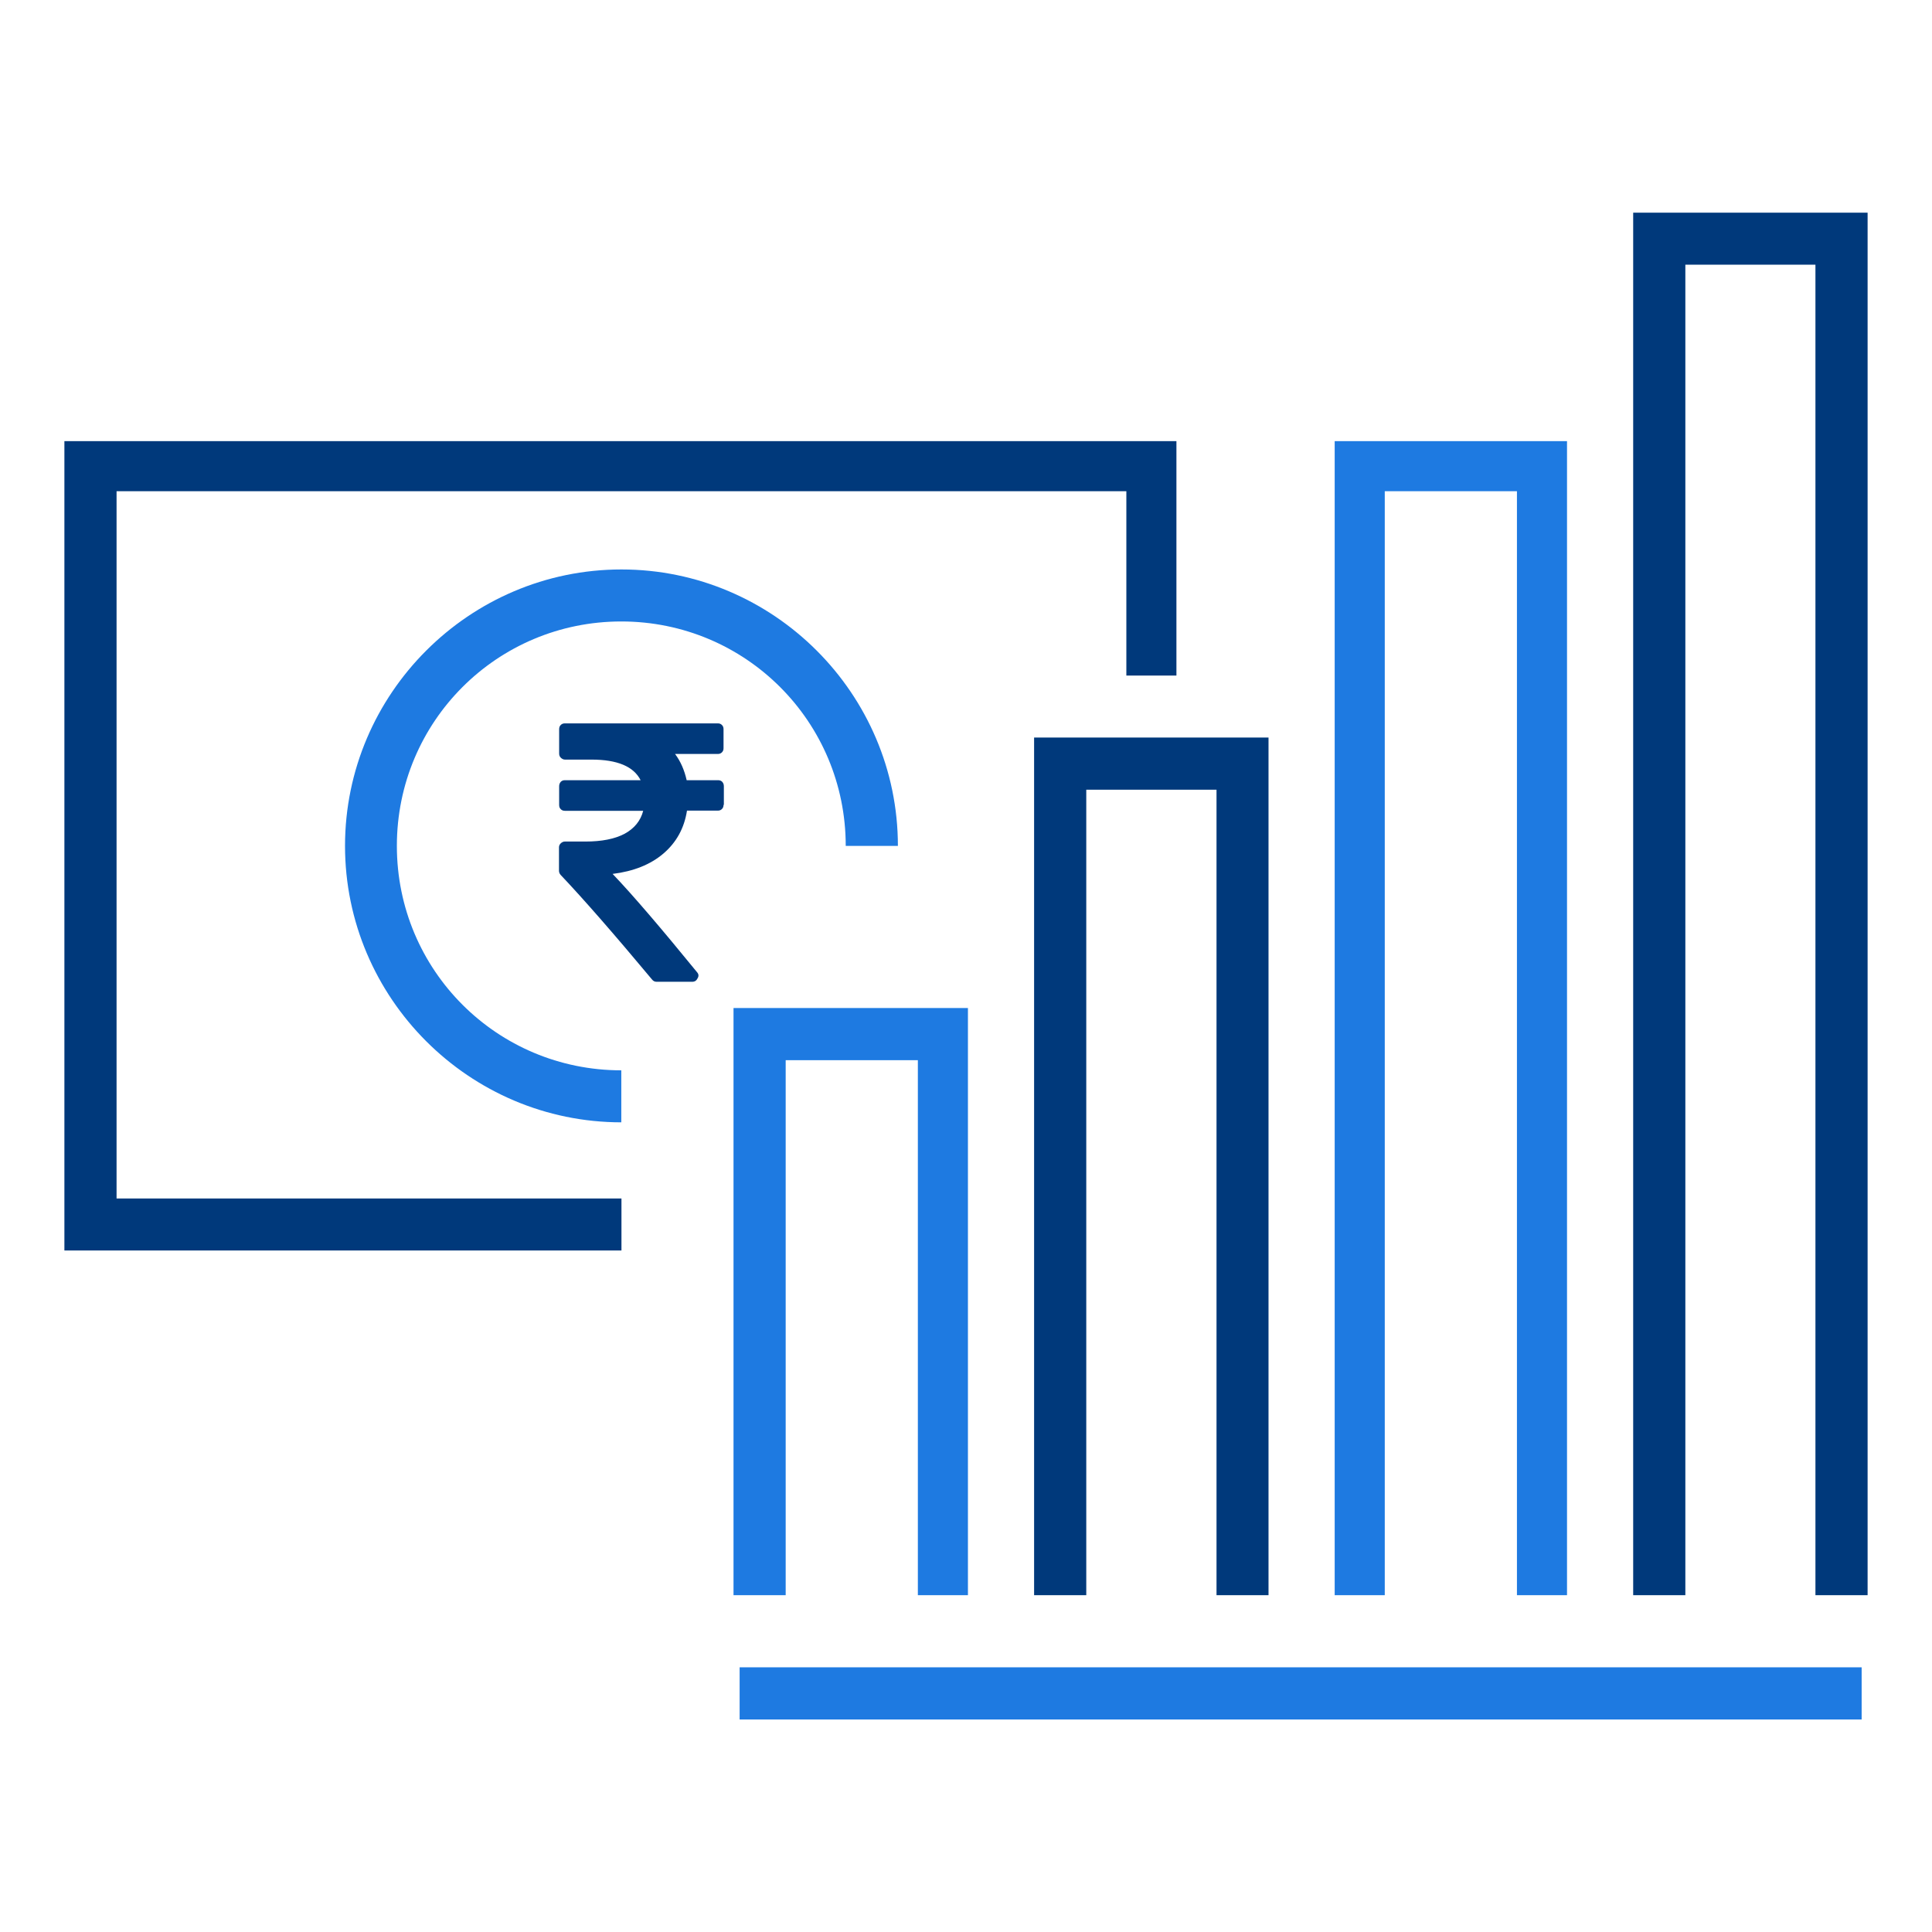
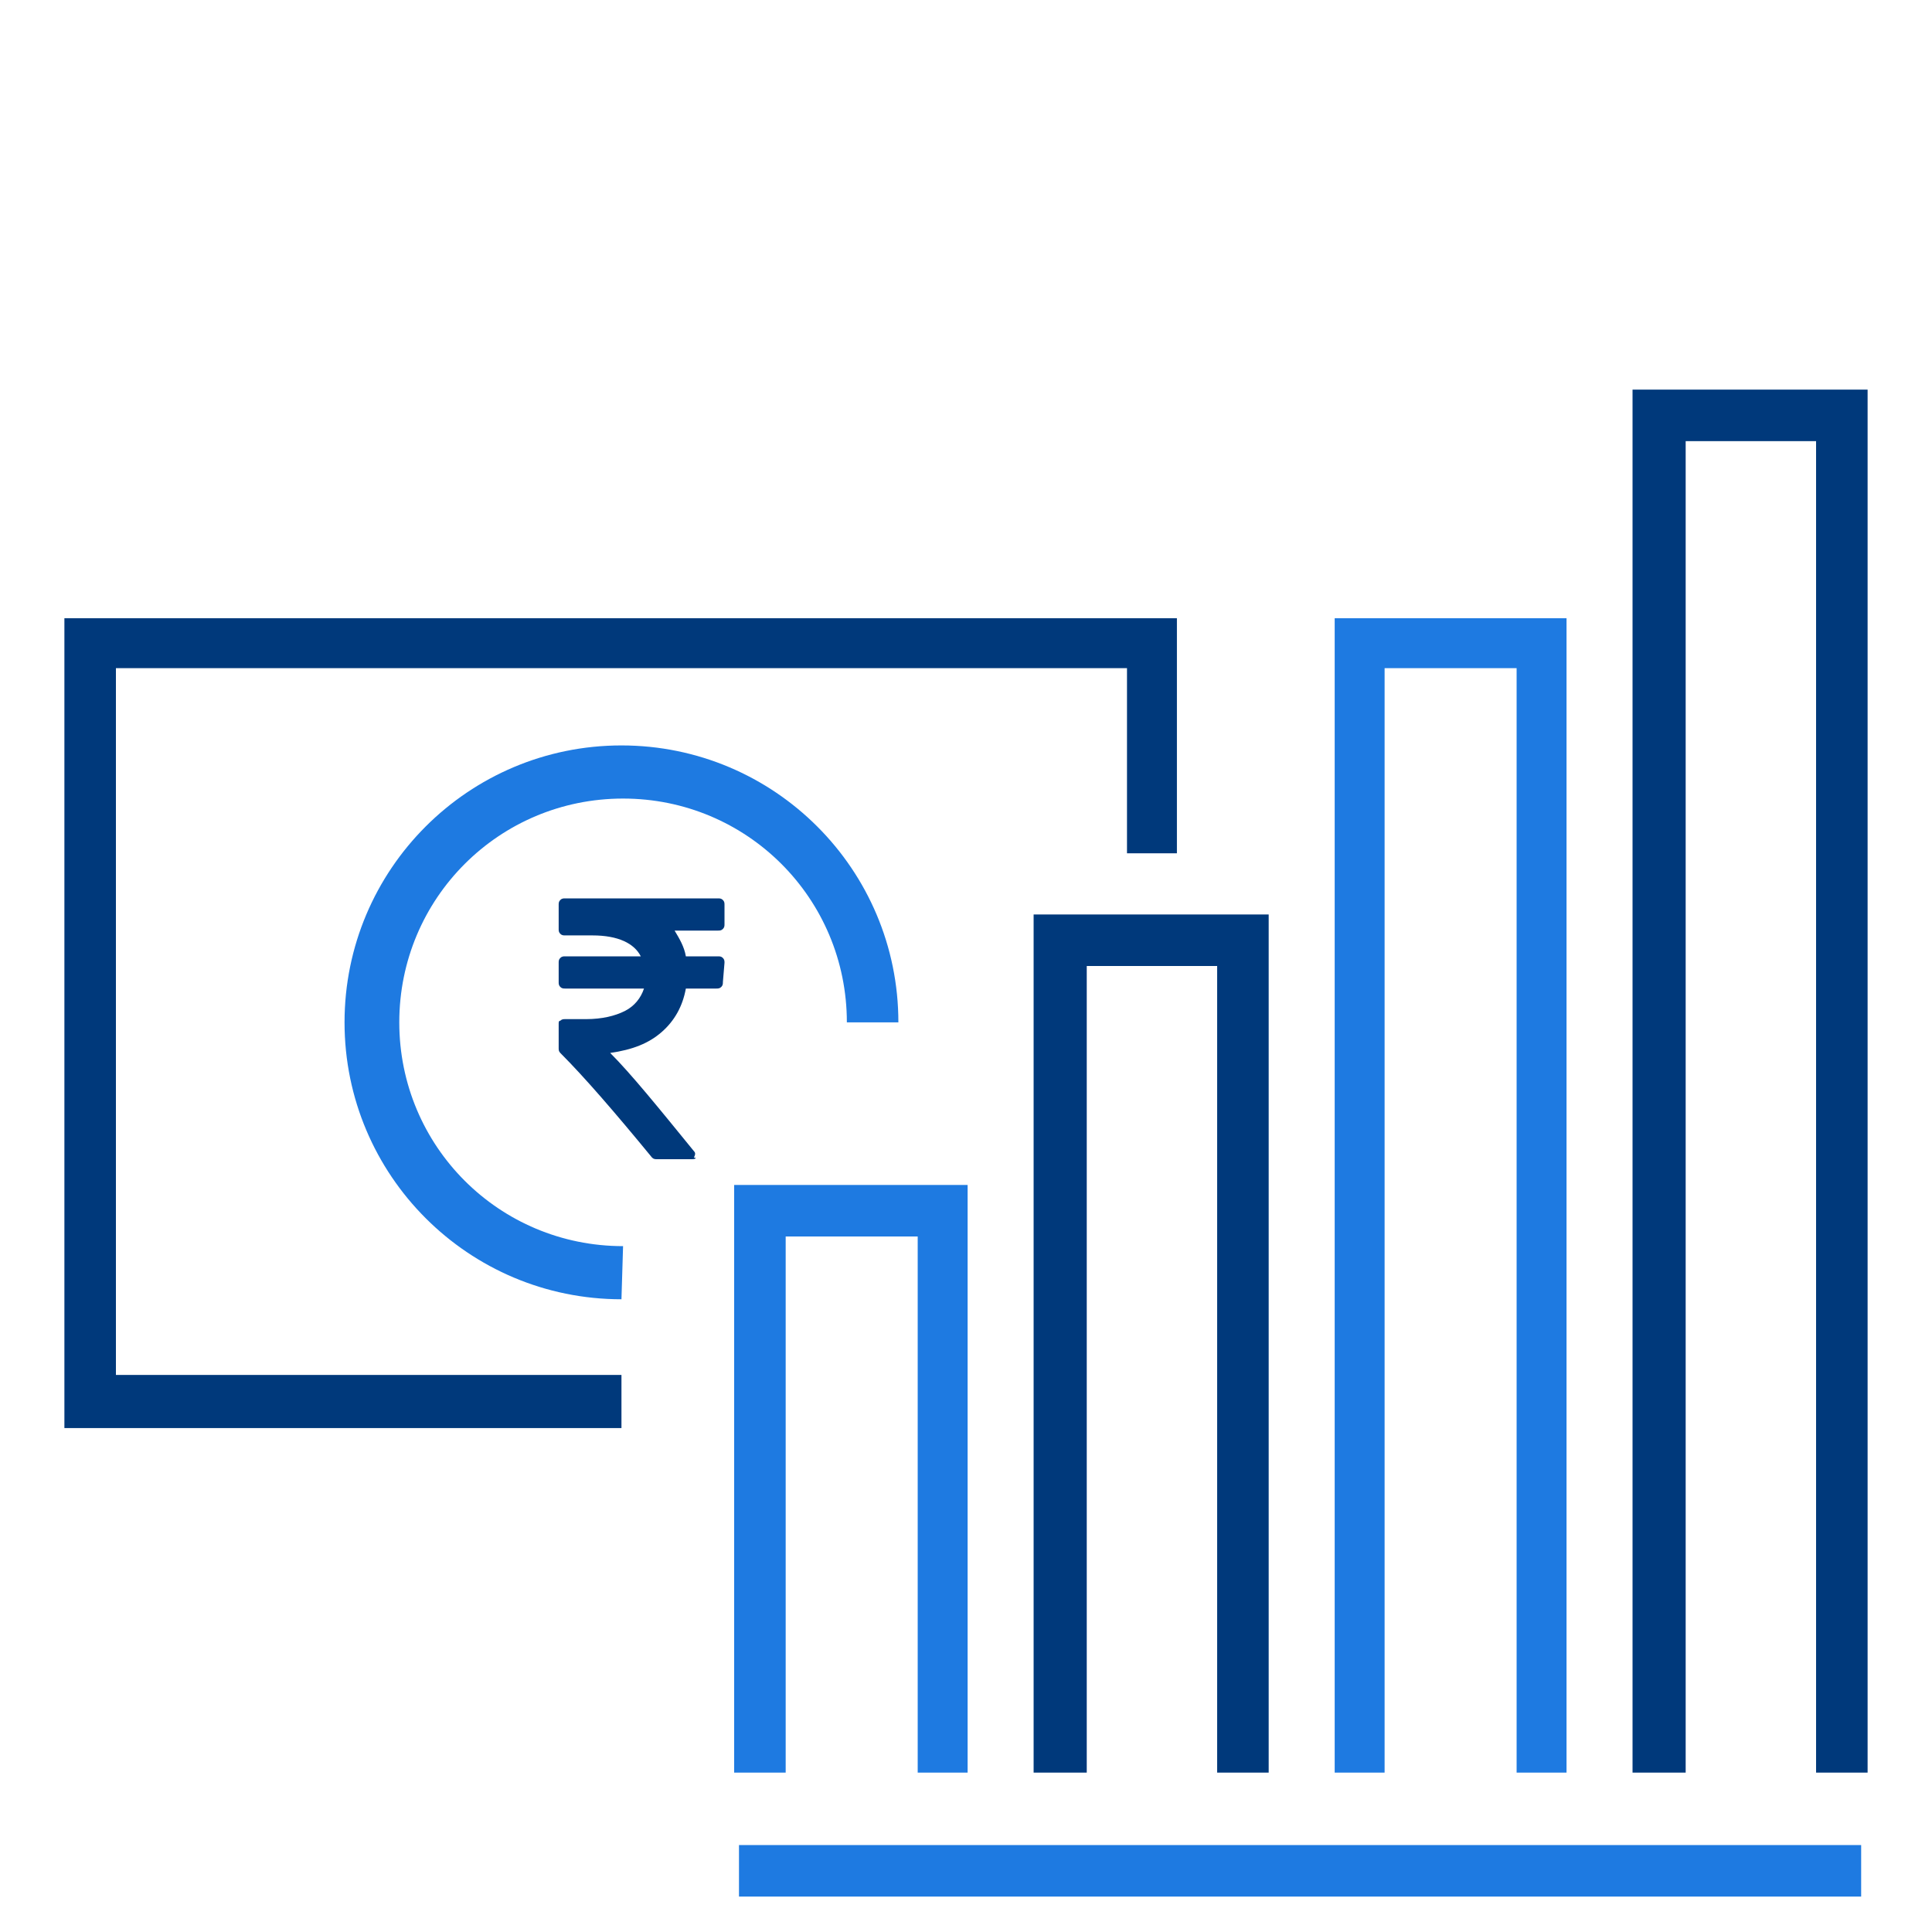
<svg xmlns="http://www.w3.org/2000/svg" version="1.1" id="Layer_1" x="0px" y="0px" viewBox="0 0 120 120" style="enable-background:new 0 0 120 120;" xml:space="preserve">
-   <path style="fill:#1E7AE1;" d="M38.6,69.71c-9.46,0-17.17-7.72-17.17-17.17s7.72-17.17,17.17-17.17s17.17,7.72,17.17,17.17h-3.24  c0-7.72-6.22-13.94-13.94-13.94s-13.94,6.22-13.94,13.94s6.22,13.94,13.94,13.94V69.71z" />
-   <polygon style="fill:#1E7AE1;" points="60.12,99.08 57.01,99.08 57.01,65.85 48.8,65.85 48.8,99.08 45.56,99.08 45.56,62.61   60.12,62.61 " />
-   <polygon style="fill:#00397B;" points="78.79,99.08 75.56,99.08 75.56,49.05 67.47,49.05 67.47,99.08 64.23,99.08 64.23,45.81   78.79,45.81 " />
-   <polygon style="fill:#1E7AE1;" points="97.33,99.08 94.22,99.08 94.22,30.51 86.01,30.51 86.01,99.08 82.9,99.08 82.9,27.4   97.33,27.4 " />
-   <polygon style="fill:#00397B;" points="116,99.08 112.76,99.08 112.76,16.44 104.68,16.44 104.68,99.08 101.44,99.08 101.44,13.21   116,13.21 " />
-   <rect x="45.94" y="103.56" style="fill:#1E7AE1;" width="69.69" height="3.24" />
-   <polygon style="fill:#00397B;" points="38.6,77.67 4,77.67 4,27.4 73.07,27.4 73.07,41.96 69.96,41.96 69.96,30.51 7.24,30.51   7.24,74.44 38.6,74.44 " />
-   <path style="fill:#00397B;" d="M44.94,49.99c0,0.11-0.03,0.19-0.1,0.26s-0.15,0.1-0.26,0.1h-1.91c-0.17,1.09-0.66,1.98-1.47,2.67  c-0.8,0.68-1.85,1.1-3.15,1.26c1.28,1.34,3.02,3.38,5.24,6.1c0.11,0.12,0.12,0.25,0.04,0.38c-0.07,0.15-0.18,0.22-0.34,0.22h-2.21  c-0.12,0-0.21-0.05-0.28-0.14c-2.33-2.79-4.22-4.96-5.68-6.5c-0.07-0.08-0.1-0.17-0.1-0.26v-1.45c0-0.09,0.03-0.17,0.1-0.24  c0.08-0.08,0.17-0.12,0.26-0.12h1.28c1.01,0,1.82-0.16,2.43-0.48c0.61-0.33,1-0.81,1.16-1.43h-4.86c-0.11,0-0.19-0.03-0.26-0.1  s-0.1-0.15-0.1-0.26v-1.16c0-0.11,0.03-0.2,0.1-0.28c0.07-0.07,0.15-0.1,0.26-0.1h4.7c-0.43-0.85-1.44-1.28-3.05-1.28h-1.65  c-0.09,0-0.18-0.04-0.26-0.12c-0.07-0.07-0.1-0.15-0.1-0.26v-1.51c0-0.11,0.03-0.19,0.1-0.26s0.15-0.1,0.26-0.1h9.49  c0.11,0,0.19,0.03,0.26,0.1s0.1,0.15,0.1,0.26v1.18c0,0.11-0.03,0.19-0.1,0.26c-0.07,0.07-0.15,0.1-0.26,0.1h-2.65  c0.35,0.47,0.58,1.01,0.72,1.63h1.95c0.11,0,0.19,0.03,0.26,0.1c0.07,0.08,0.1,0.17,0.1,0.28V49.99z" />
+   <style type="text/css">
+ 	.st0{fill:#1E7AE1;}
+ 	.st1{fill:#00397B;}
+ </style>
+   <path class="st0" d="M38.6,80.7c-9.5,0-17.2-7.7-17.2-17.2s7.7-17.2,17.2-17.2s17.2,7.7,17.2,17.2h-3.2c0-7.7-6.2-13.9-13.9-13.9  s-13.9,6.2-13.9,13.9s6.2,13.9,13.9,13.9L38.6,80.7L38.6,80.7z" />
+   <polygon class="st0" points="60.1,110.1 57,110.1 57,76.8 48.8,76.8 48.8,110.1 45.6,110.1 45.6,73.6 60.1,73.6 " />
+   <polygon class="st1" points="78.8,110.1 75.6,110.1 75.6,60 67.5,60 67.5,110.1 64.2,110.1 64.2,56.8 78.8,56.8 " />
+   <polygon class="st0" points="97.3,110.1 94.2,110.1 94.2,41.5 86,41.5 86,110.1 82.9,110.1 82.9,38.4 97.3,38.4 " />
+   <polygon class="st1" points="116,110.1 112.8,110.1 112.8,27.4 104.7,27.4 104.7,110.1 101.4,110.1 101.4,24.2 116,24.2 " />
+   <rect x="45.9" y="114.6" class="st0" width="69.7" height="3.2" />
+   <polygon class="st1" points="38.6,88.7 4,88.7 4,38.4 73.1,38.4 73.1,53 70,53 70,41.5 7.2,41.5 7.2,85.4 38.6,85.4 " />
+   <path class="st1" d="M44.9,61c0,0.1,0,0.2-0.1,0.3s-0.2,0.1-0.3,0.1h-1.9c-0.2,1.1-0.7,2-1.5,2.7c-0.8,0.7-1.8,1.1-3.2,1.3  c1.3,1.3,3,3.4,5.2,6.1c0.1,0.1,0.1,0.2,0,0.4C43.3,71.9,43.2,72,43,72h-2.2c-0.1,0-0.2,0-0.3-0.1c-2.3-2.8-4.2-5-5.7-6.5  c-0.1-0.1-0.1-0.2-0.1-0.3v-1.5c0-0.1,0-0.2,0.1-0.2c0.1-0.1,0.2-0.1,0.3-0.1h1.3c1,0,1.8-0.2,2.4-0.5c0.6-0.3,1-0.8,1.2-1.4h-4.9  c-0.1,0-0.2,0-0.3-0.1s-0.1-0.2-0.1-0.3v-1.2c0-0.1,0-0.2,0.1-0.3c0.1-0.1,0.2-0.1,0.3-0.1h4.7c-0.4-0.8-1.4-1.3-3-1.3h-1.7  c-0.1,0-0.2,0-0.3-0.1c-0.1-0.1-0.1-0.2-0.1-0.3v-1.5c0-0.1,0-0.2,0.1-0.3s0.2-0.1,0.3-0.1h9.5c0.1,0,0.2,0,0.3,0.1s0.1,0.2,0.1,0.3  v1.2c0,0.1,0,0.2-0.1,0.3s-0.2,0.1-0.3,0.1h-2.7c0.3,0.5,0.6,1,0.7,1.6h2c0.1,0,0.2,0,0.3,0.1c0.1,0.1,0.1,0.2,0.1,0.3L44.9,61  L44.9,61z" />
</svg>
